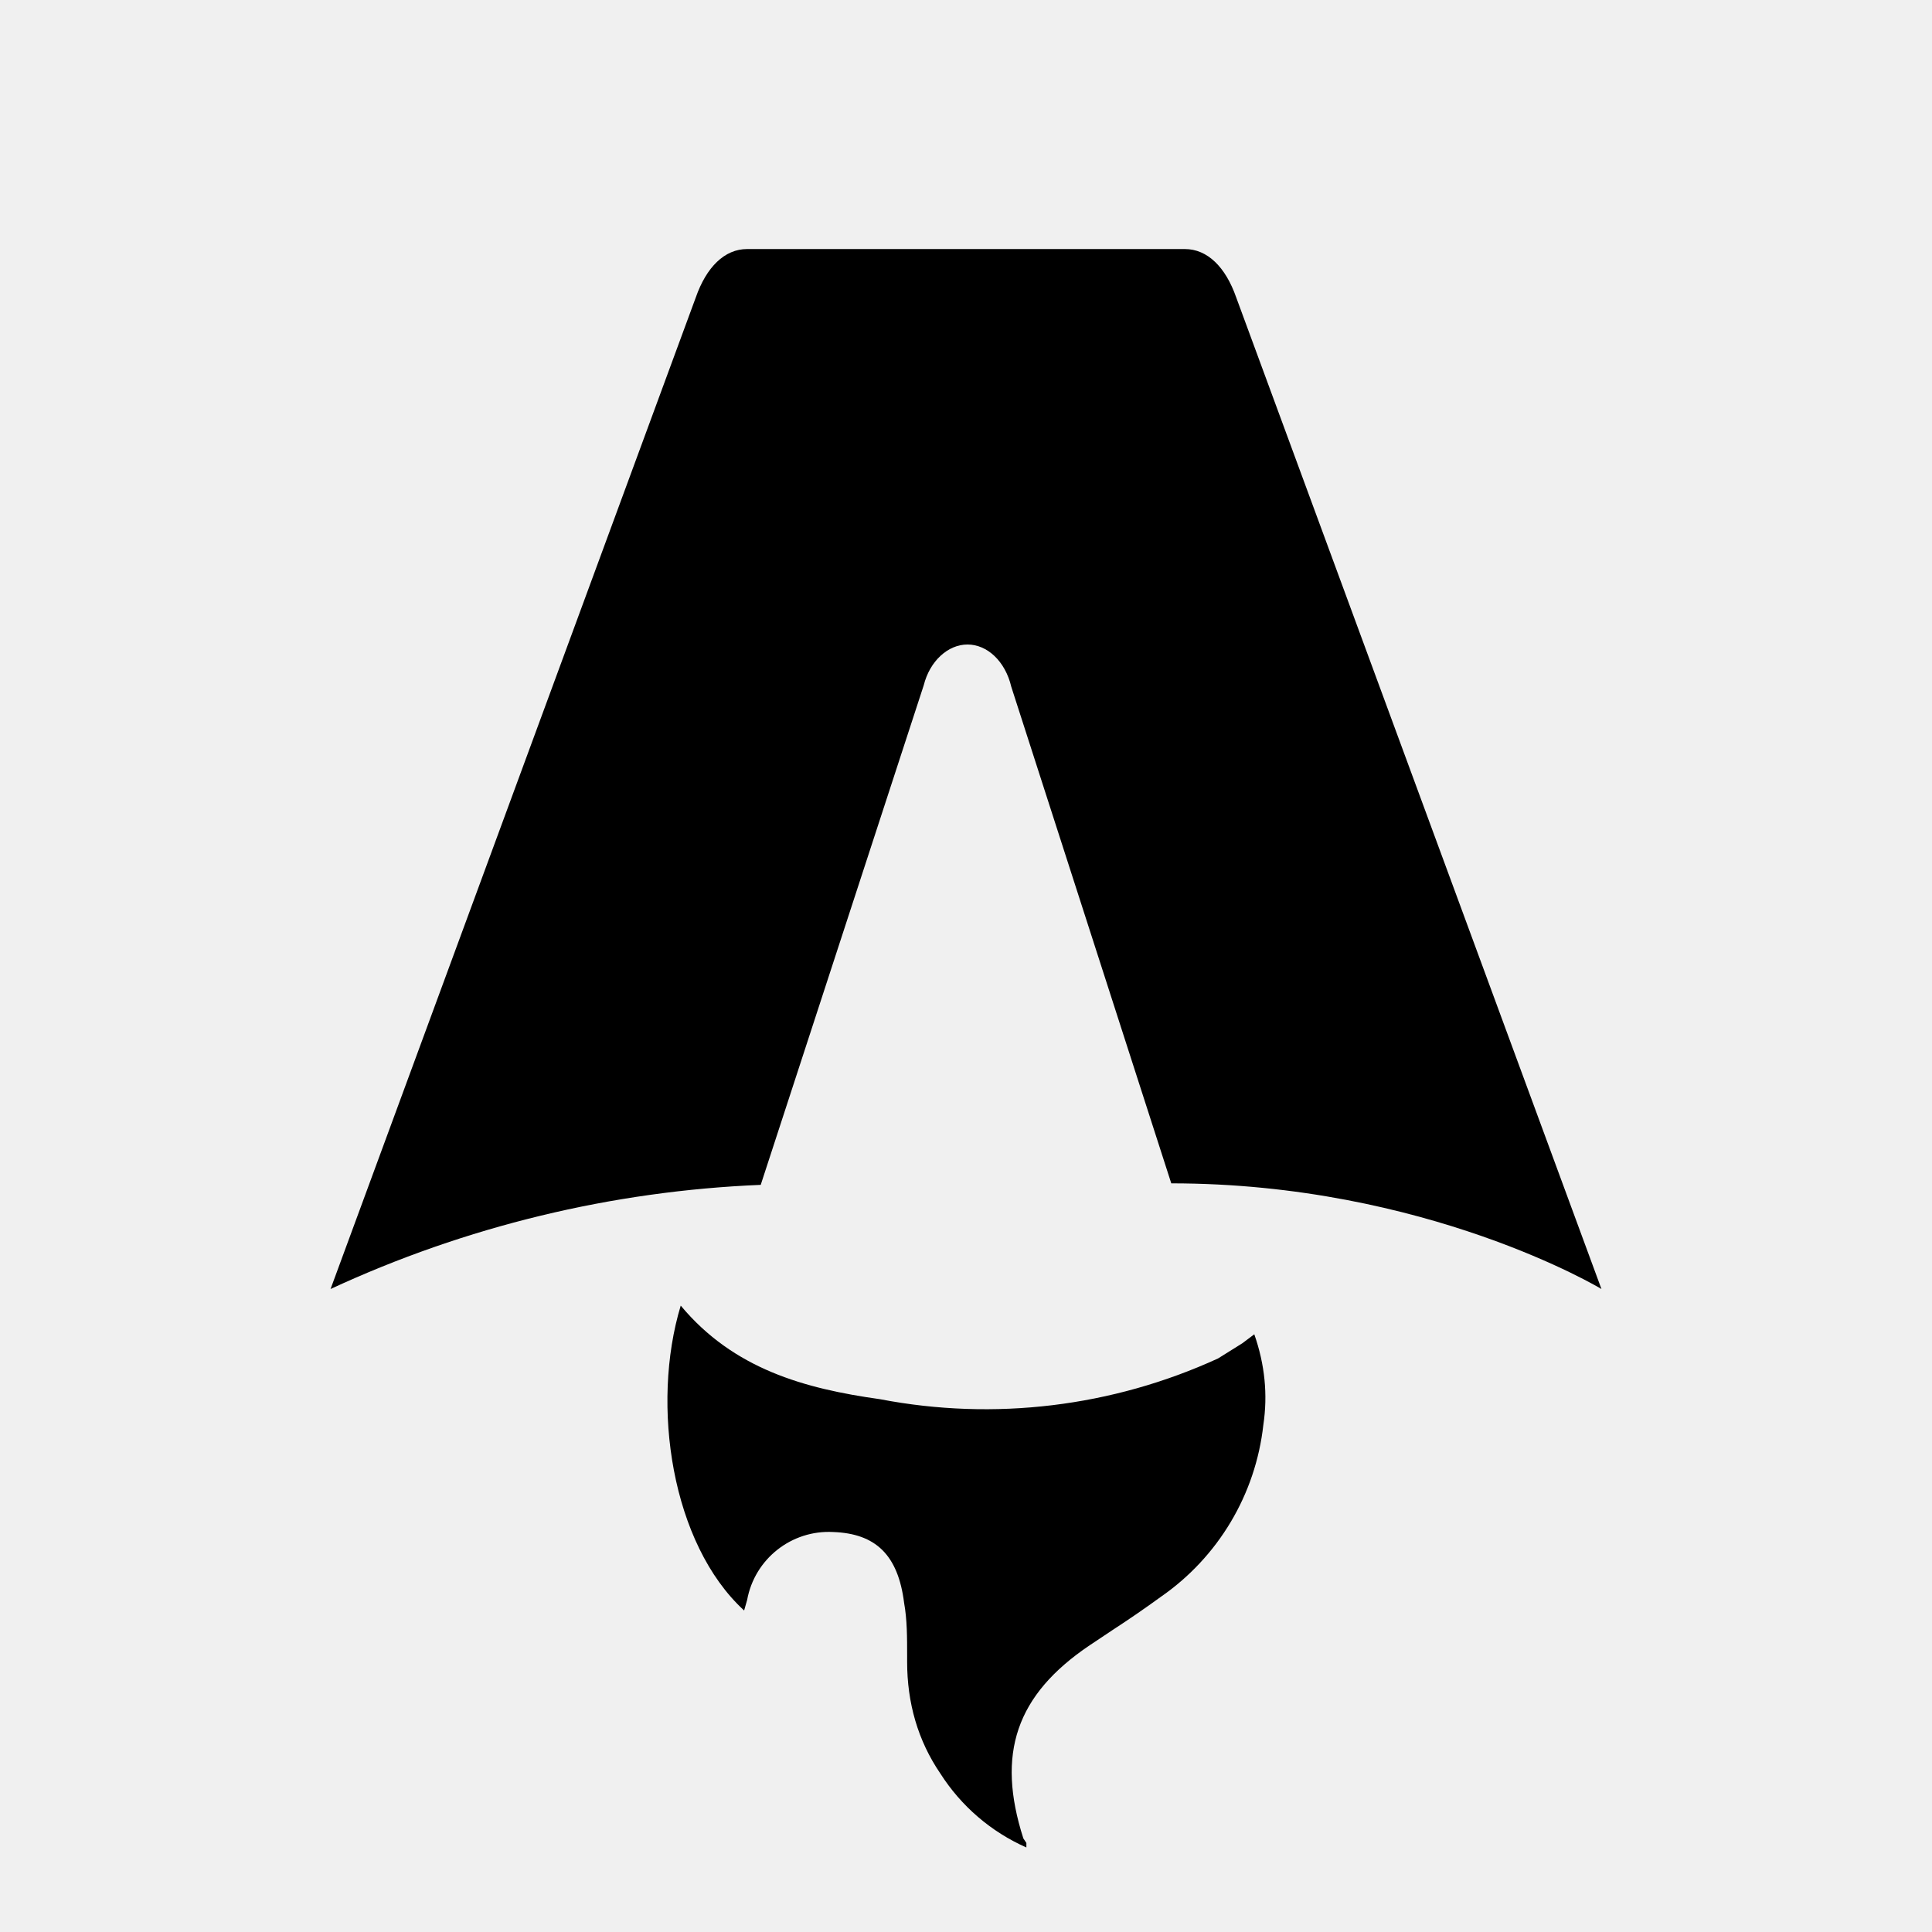
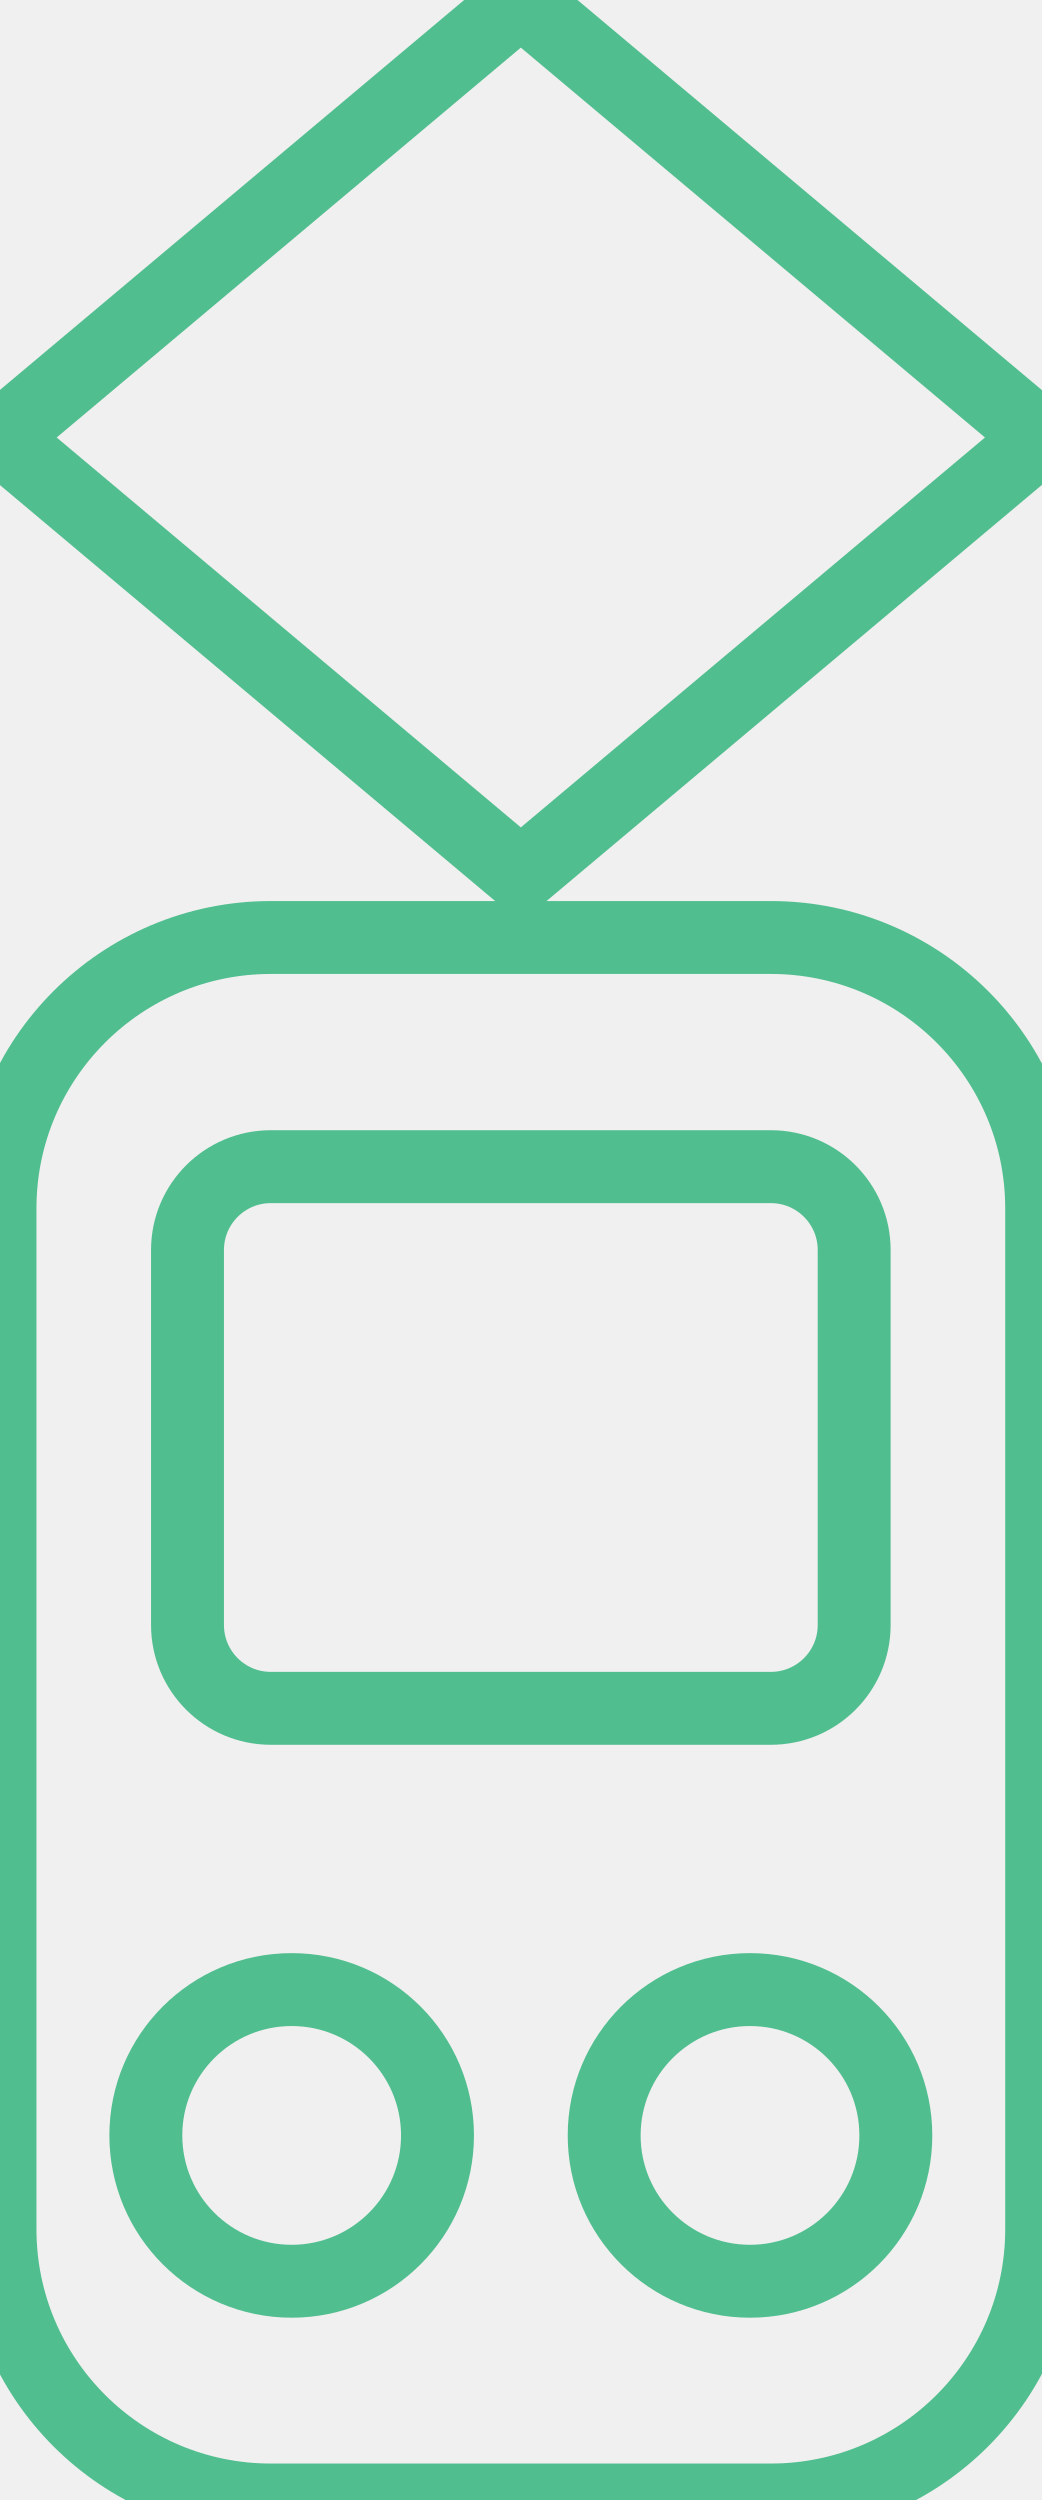
- <svg xmlns="http://www.w3.org/2000/svg" fill="none" viewBox="0 0 128 128">
-   <path d="M50.4 78.5a75.1 75.1 0 0 0-28.5 6.9l24.2-65.7c.7-2 1.9-3.2 3.4-3.2h29c1.5 0 2.7 1.2 3.4 3.2l24.2 65.7s-11.6-7-28.5-7L67 45.5c-.4-1.7-1.6-2.8-2.9-2.8-1.3 0-2.5 1.1-2.9 2.7L50.4 78.5Zm-1.1 28.2Zm-4.2-20.2c-2 6.6-.6 15.8 4.2 20.2a17.5 17.5 0 0 1 .2-.7 5.5 5.5 0 0 1 5.7-4.5c2.8.1 4.3 1.5 4.7 4.7.2 1.1.2 2.3.2 3.5v.4c0 2.7.7 5.2 2.2 7.4a13 13 0 0 0 5.7 4.9v-.3l-.2-.3c-1.8-5.6-.5-9.5 4.4-12.8l1.5-1a73 73 0 0 0 3.2-2.2 16 16 0 0 0 6.8-11.4c.3-2 .1-4-.6-6l-.8.6-1.6 1a37 37 0 0 1-22.4 2.7c-5-.7-9.7-2-13.2-6.2Z" />
-   <style>
-         path { fill: #000; }
-         @media (prefers-color-scheme: dark) {
-             path { fill: #FFF; }
-         }
-     </style>
+ <svg xmlns="http://www.w3.org/2000/svg" width="100" height="240" viewBox="0 0 100 240">
+   <polygon points="50,0 100,42 50,84 0,42" fill="none" stroke="#51be8f" stroke-width="7" stroke-linejoin="round" />
+   <rect x="0" y="90" width="100" height="150" rx="26" fill="none" stroke="#51be8f" stroke-width="7" />
+   <rect x="18" y="112" width="64" height="52" rx="8" fill="none" stroke="#51be8f" stroke-width="7" />
+   <circle cx="28" cy="205" r="14" fill="none" stroke="#51be8f" stroke-width="7" />
+   <circle cx="72" cy="205" r="14" fill="none" stroke="#51be8f" stroke-width="7" />
</svg>
